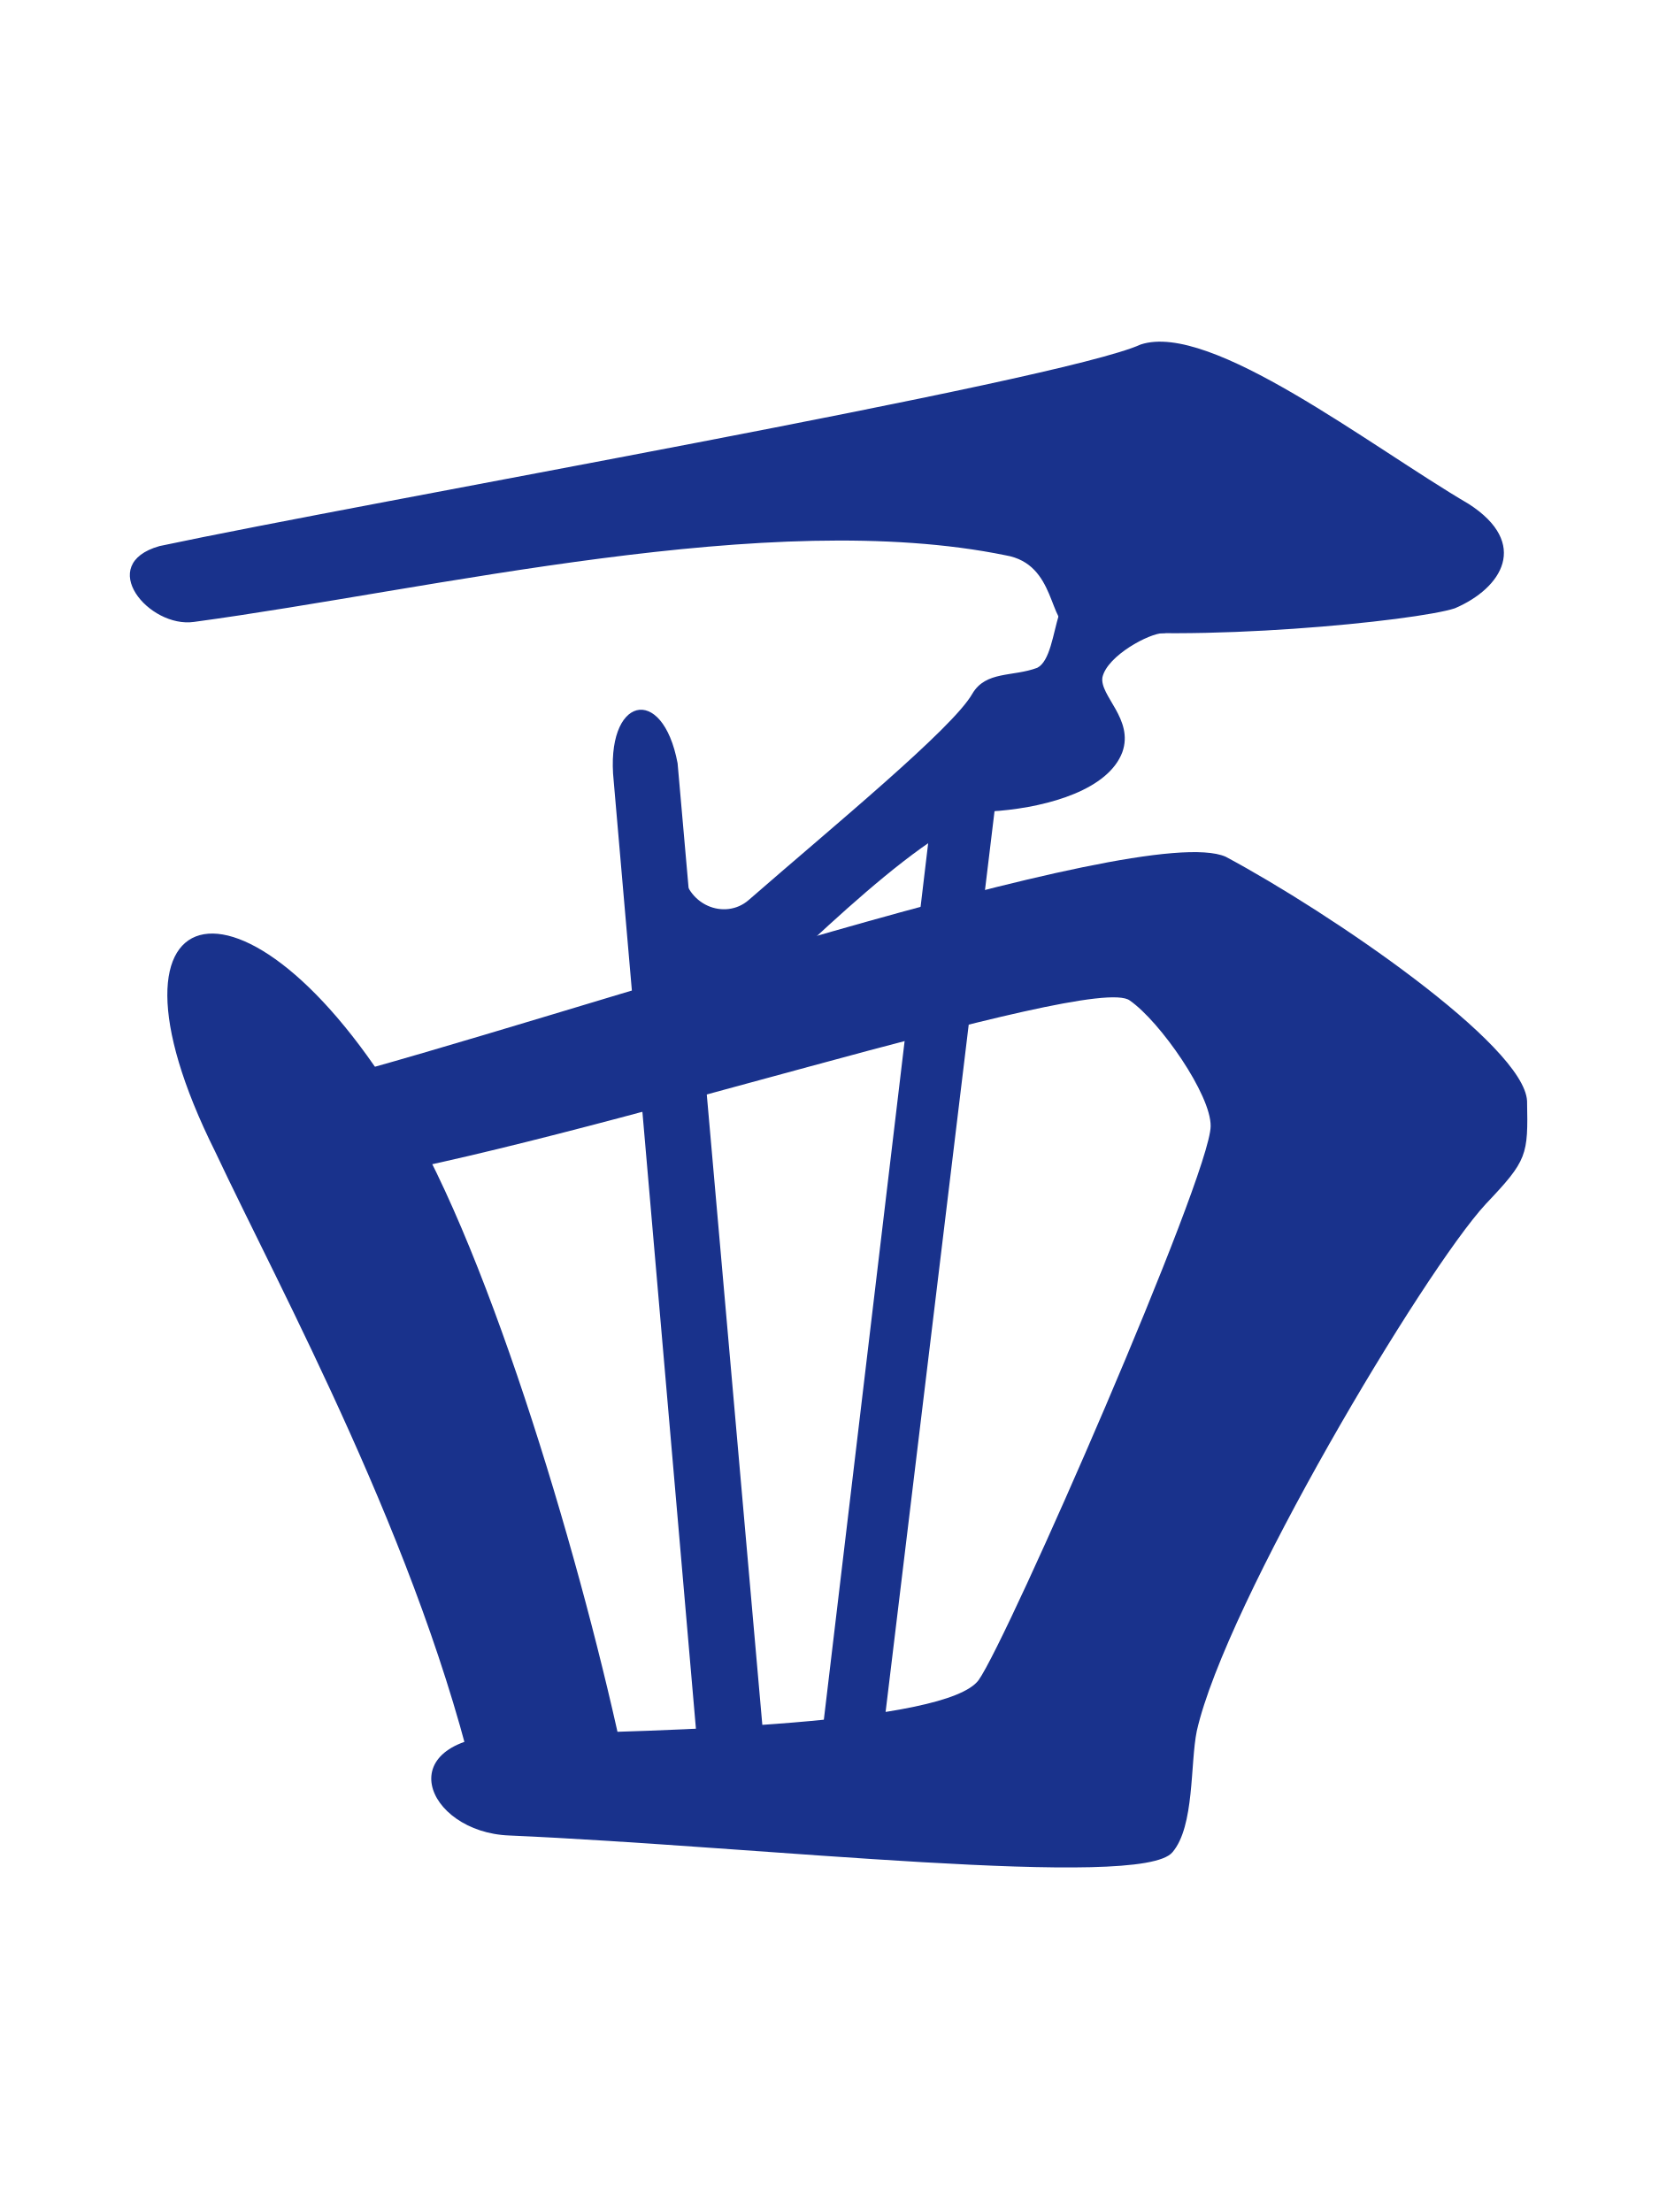
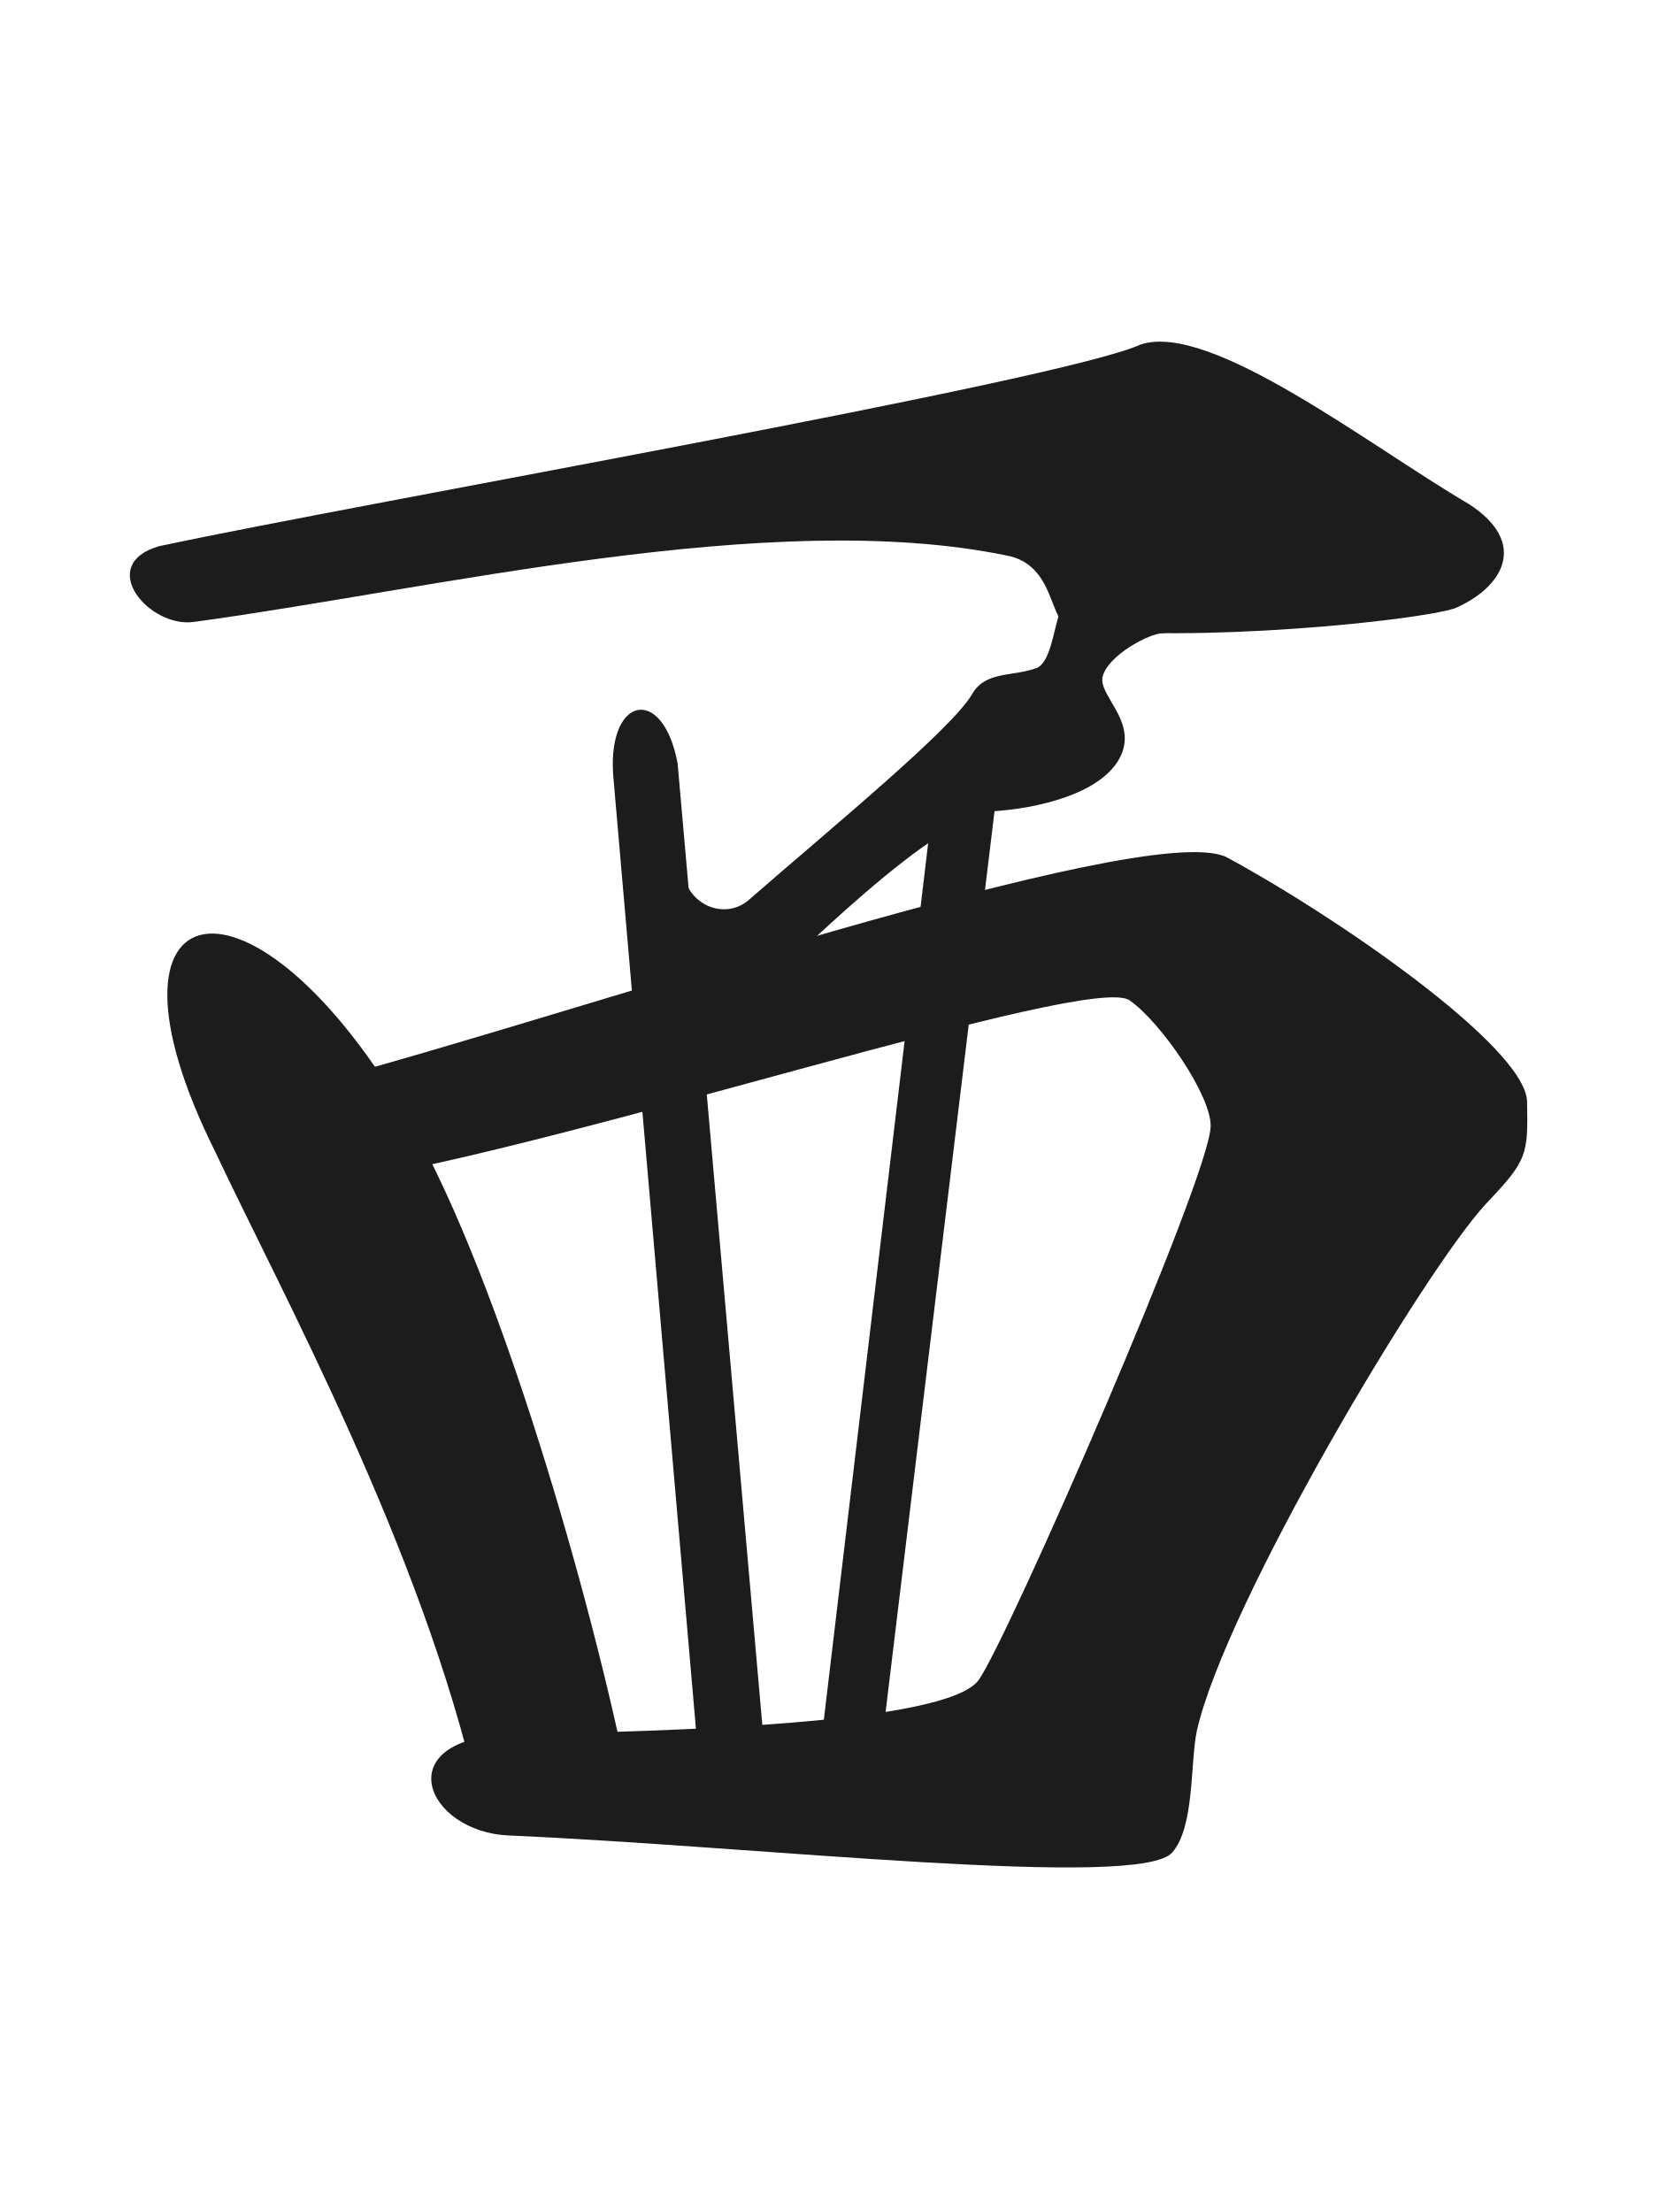
<svg xmlns="http://www.w3.org/2000/svg" width="300" height="400" viewBox="0 0 300 400" id="svg2" version="1.1">
  <defs id="defs4">
    <linearGradient id="linearGradient10055">
      <stop style="stop-color:#000000;stop-opacity:1;" offset="0" id="stop10057" />
    </linearGradient>
    <marker orient="auto" refY="0" refX="0" id="Arrow1Lstart" style="overflow:visible">
      <path id="path4978" d="M 0,0 5,-5 -12.5,0 5,5 0,0 Z" style="fill:#000000;fill-opacity:1;fill-rule:evenodd;stroke:#ff5c00;stroke-width:1pt;stroke-opacity:1" transform="matrix(0.8,0,0,0.8,10,0)" />
    </marker>
    <clipPath clipPathUnits="userSpaceOnUse" id="clipPath4243">
      <circle style="opacity:1;fill:#000000;fill-opacity:0.297;fill-rule:nonzero;stroke:#000000;stroke-width:19.133;stroke-linecap:butt;stroke-linejoin:round;stroke-miterlimit:4;stroke-dasharray:none;stroke-dashoffset:0;stroke-opacity:1" id="circle4245" cx="-264.66" cy="-198.207" r="293.954" />
    </clipPath>
    <clipPath clipPathUnits="userSpaceOnUse" id="clipPath7847">
      <ellipse style="opacity:1;fill:#822600;fill-opacity:1;fill-rule:nonzero;stroke:none;stroke-width:12;stroke-linecap:round;stroke-linejoin:round;stroke-miterlimit:4;stroke-dasharray:none;stroke-dashoffset:0;stroke-opacity:1" id="ellipse7849" cx="394" cy="552.362" rx="349.495" ry="216" />
    </clipPath>
    <clipPath clipPathUnits="userSpaceOnUse" id="clipPath4243-1">
      <circle style="opacity:1;fill:#000000;fill-opacity:0.297;fill-rule:nonzero;stroke:#000000;stroke-width:19.133;stroke-linecap:butt;stroke-linejoin:round;stroke-miterlimit:4;stroke-dasharray:none;stroke-dashoffset:0;stroke-opacity:1" id="circle4245-4" cx="-264.66" cy="-198.207" r="293.954" />
    </clipPath>
    <clipPath clipPathUnits="userSpaceOnUse" id="clipPath7876">
      <circle style="opacity:1;fill:#000000;fill-opacity:0.297;fill-rule:nonzero;stroke:#000000;stroke-width:19.133;stroke-linecap:butt;stroke-linejoin:round;stroke-miterlimit:4;stroke-dasharray:none;stroke-dashoffset:0;stroke-opacity:1" id="circle7878" cx="-264.66" cy="-198.207" r="293.954" />
    </clipPath>
    <clipPath clipPathUnits="userSpaceOnUse" id="clipPath14693">
      <rect style="opacity:1;fill:#a53c3c;fill-opacity:1;fill-rule:nonzero;stroke:none;stroke-width:8;stroke-linecap:round;stroke-linejoin:round;stroke-miterlimit:4;stroke-dasharray:none;stroke-dashoffset:0;stroke-opacity:1" id="rect14695" width="131.784" height="168.821" x="-332.596" y="383.498" rx="1.255" ry="3.751" transform="matrix(0.9993908,-0.03489951,0.03489951,0.9993908,0,0)" />
    </clipPath>
    <clipPath clipPathUnits="userSpaceOnUse" id="clipPath14952">
      <ellipse style="opacity:1;fill:#a53c3c;fill-opacity:1;fill-rule:nonzero;stroke:none;stroke-width:7;stroke-linecap:round;stroke-linejoin:round;stroke-miterlimit:4;stroke-dasharray:none;stroke-dashoffset:0;stroke-opacity:1" id="ellipse14954" cx="-271.344" cy="647.256" rx="69.057" ry="116.911" transform="matrix(0.9993908,-0.03489951,0.03489951,0.9993908,0,0)" />
    </clipPath>
  </defs>
  <g id="layer1" transform="translate(0,-652.3622)">
    <g id="g4192" transform="matrix(0.8500891,0,0,0.9353858,19.53046,57.10894)">
-       <path id="path4166" d="m 18.303,756.6 c -9.586,1.253 -21.044,-11.13 -7.344,-14.66 43.69,-8.445 191.763,-31.914 208.715,-38.97 14.882,-4.477 48.779,19.646 69.772,30.824 13.035,7.626 7.098,16.274 -2.938,20.175 -8.125,2.447 -55.981,6.847 -81.613,3.759 -4.89,-0.5 -3.034,-12.309 -13.955,-14.002 C 140.835,734.415 69.224,750.335 18.303,756.6 Z" style="fill:#19328c;fill-opacity:1;fill-rule:evenodd;stroke:none;stroke-width:1px;stroke-linecap:butt;stroke-linejoin:miter;stroke-opacity:1" />
-       <path id="path4168" d="m 202.301,755.155 c -1.276,3.789 -1.925,9.059 -4.623,10.317 -5.179,1.777 -10.933,0.562 -13.808,5.001 -4.19,6.732 -29.81,25.813 -47.581,39.893 -5.039,3.992 -13.559,1.057 -14.109,-6.386 l -0.069,27.464 12.62,-0.624 c 10.987,-8.589 41.279,-37.359 54.83,-37.696 10.772,-0.855 23.241,-4.166 26.21,-11.339 2.5,-6.407 -4.914,-10.93 -4.229,-14.504 1.069,-4.177 9.936,-8.481 12.91,-8.514 5.076,-0.056 -20.884,-7.645 -22.152,-3.612 z" style="fill:#19328c;fill-opacity:1;fill-rule:evenodd;stroke:none;stroke-width:1px;stroke-linecap:butt;stroke-linejoin:miter;stroke-opacity:1" />
-       <path id="path4170" d="M 44.513,845.652 C 96.655,833.251 219.718,794.803 237.75,801.995 c 22.34,10.871 63.544,36.446 64.114,47.242 0.227,10.504 0.098,11.398 -8.758,19.874 -13.17,12.931 -55.354,77.186 -61.499,101.906 -1.422,6.272 -0.443,18.402 -5.167,23.428 -6.613,7.365 -88.046,-1.13 -141.056,-3.229 -17.921,-0.601 -26.244,-18.982 0.533,-19.54 34.105,-0.614 92.368,-2.022 99.275,-10.493 6.239,-7.953 49.265,-97.451 49.365,-107.091 0.105,-6.046 -10.736,-20.21 -17.193,-24.294 -7.882,-5.57 -118.387,28.031 -167.578,35.019 z" style="fill:#19328c;fill-opacity:1;fill-rule:evenodd;stroke:none;stroke-width:1px;stroke-linecap:butt;stroke-linejoin:miter;stroke-opacity:1" />
-       <path id="path4172" d="m 22.79,858.993 c 13.914,26.906 43.91,76.585 55.89,124.515 l 32.084,-2.126 C 102.828,945.314 83.447,884.027 64.641,853.963 30.772,800.26 -5.526,807.368 22.79,858.993 Z" style="fill:#19328c;fill-opacity:1;fill-rule:evenodd;stroke:none;stroke-width:1px;stroke-linecap:butt;stroke-linejoin:miter;stroke-opacity:1" />
-       <path id="path4174" d="m 121.164,783.923 c -3.213,-15.545 -15.495,-12.915 -13.587,3.497 l 18.464,193.393 14.143,-0.699 z" style="fill:#19328c;fill-opacity:1;fill-rule:evenodd;stroke:none;stroke-width:1px;stroke-linecap:butt;stroke-linejoin:miter;stroke-opacity:1" />
-       <path id="path4176" d="m 189.657,785.116 -13.324,0 -25.127,191.878 12.92,0 z" style="fill:#19328c;fill-opacity:1;fill-rule:evenodd;stroke:none;stroke-width:1px;stroke-linecap:butt;stroke-linejoin:miter;stroke-opacity:1" />
+       <path id="path4166" d="m 18.303,756.6 c -9.586,1.253 -21.044,-11.13 -7.344,-14.66 43.69,-8.445 191.763,-31.914 208.715,-38.97 14.882,-4.477 48.779,19.646 69.772,30.824 13.035,7.626 7.098,16.274 -2.938,20.175 -8.125,2.447 -55.981,6.847 -81.613,3.759 -4.89,-0.5 -3.034,-12.309 -13.955,-14.002 C 140.835,734.415 69.224,750.335 18.303,756.6 Z" style="fill:#1c1c1c;fill-opacity:1;fill-rule:evenodd;stroke:none;stroke-width:1px;stroke-linecap:butt;stroke-linejoin:miter;stroke-opacity:1" />
+       <path id="path4168" d="m 202.301,755.155 c -1.276,3.789 -1.925,9.059 -4.623,10.317 -5.179,1.777 -10.933,0.562 -13.808,5.001 -4.19,6.732 -29.81,25.813 -47.581,39.893 -5.039,3.992 -13.559,1.057 -14.109,-6.386 l -0.069,27.464 12.62,-0.624 c 10.987,-8.589 41.279,-37.359 54.83,-37.696 10.772,-0.855 23.241,-4.166 26.21,-11.339 2.5,-6.407 -4.914,-10.93 -4.229,-14.504 1.069,-4.177 9.936,-8.481 12.91,-8.514 5.076,-0.056 -20.884,-7.645 -22.152,-3.612 z" style="fill:#1c1c1c;fill-opacity:1;fill-rule:evenodd;stroke:none;stroke-width:1px;stroke-linecap:butt;stroke-linejoin:miter;stroke-opacity:1" />
+       <path id="path4170" d="M 44.513,845.652 C 96.655,833.251 219.718,794.803 237.75,801.995 c 22.34,10.871 63.544,36.446 64.114,47.242 0.227,10.504 0.098,11.398 -8.758,19.874 -13.17,12.931 -55.354,77.186 -61.499,101.906 -1.422,6.272 -0.443,18.402 -5.167,23.428 -6.613,7.365 -88.046,-1.13 -141.056,-3.229 -17.921,-0.601 -26.244,-18.982 0.533,-19.54 34.105,-0.614 92.368,-2.022 99.275,-10.493 6.239,-7.953 49.265,-97.451 49.365,-107.091 0.105,-6.046 -10.736,-20.21 -17.193,-24.294 -7.882,-5.57 -118.387,28.031 -167.578,35.019 z" style="fill:#1c1c1c;fill-opacity:1;fill-rule:evenodd;stroke:none;stroke-width:1px;stroke-linecap:butt;stroke-linejoin:miter;stroke-opacity:1" />
+       <path id="path4172" d="m 22.79,858.993 c 13.914,26.906 43.91,76.585 55.89,124.515 l 32.084,-2.126 C 102.828,945.314 83.447,884.027 64.641,853.963 30.772,800.26 -5.526,807.368 22.79,858.993 Z" style="fill:#1c1c1c;fill-opacity:1;fill-rule:evenodd;stroke:none;stroke-width:1px;stroke-linecap:butt;stroke-linejoin:miter;stroke-opacity:1" />
+       <path id="path4174" d="m 121.164,783.923 c -3.213,-15.545 -15.495,-12.915 -13.587,3.497 l 18.464,193.393 14.143,-0.699 z" style="fill:#1c1c1c;fill-opacity:1;fill-rule:evenodd;stroke:none;stroke-width:1px;stroke-linecap:butt;stroke-linejoin:miter;stroke-opacity:1" />
+       <path id="path4176" d="m 189.657,785.116 -13.324,0 -25.127,191.878 12.92,0 z" style="fill:#1c1c1c;fill-opacity:1;fill-rule:evenodd;stroke:none;stroke-width:1px;stroke-linecap:butt;stroke-linejoin:miter;stroke-opacity:1" />
    </g>
  </g>
</svg>
